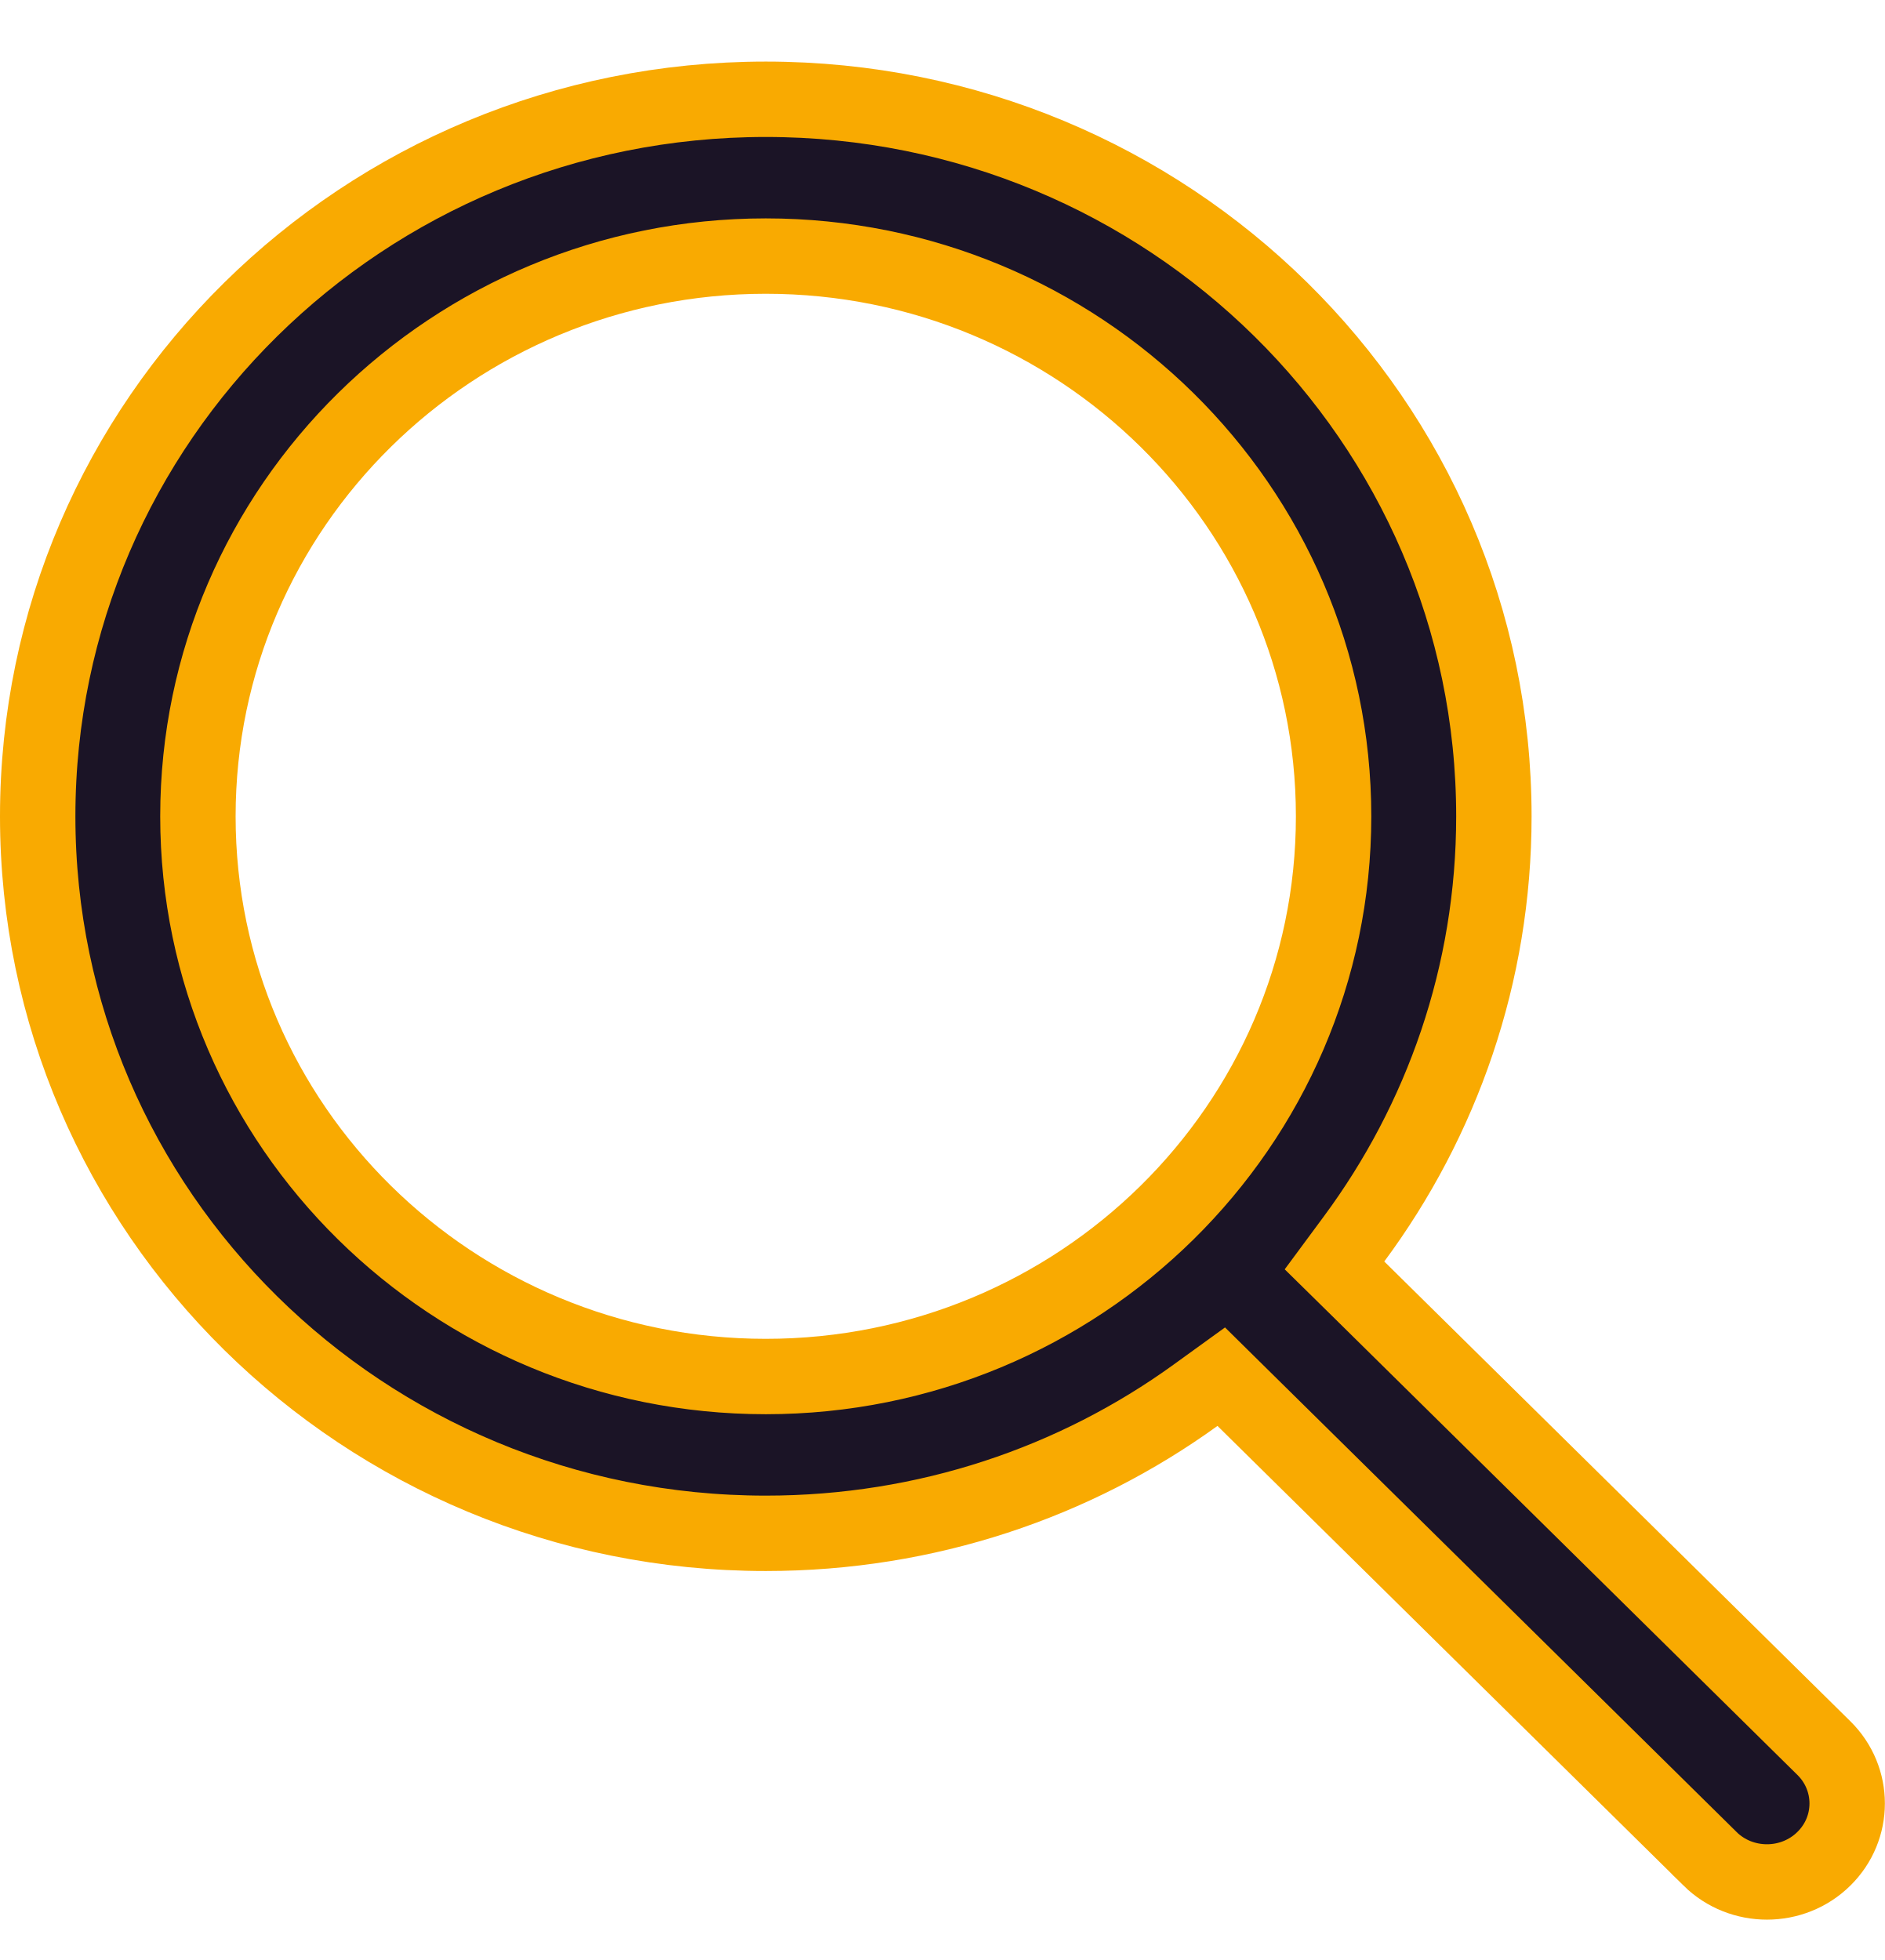
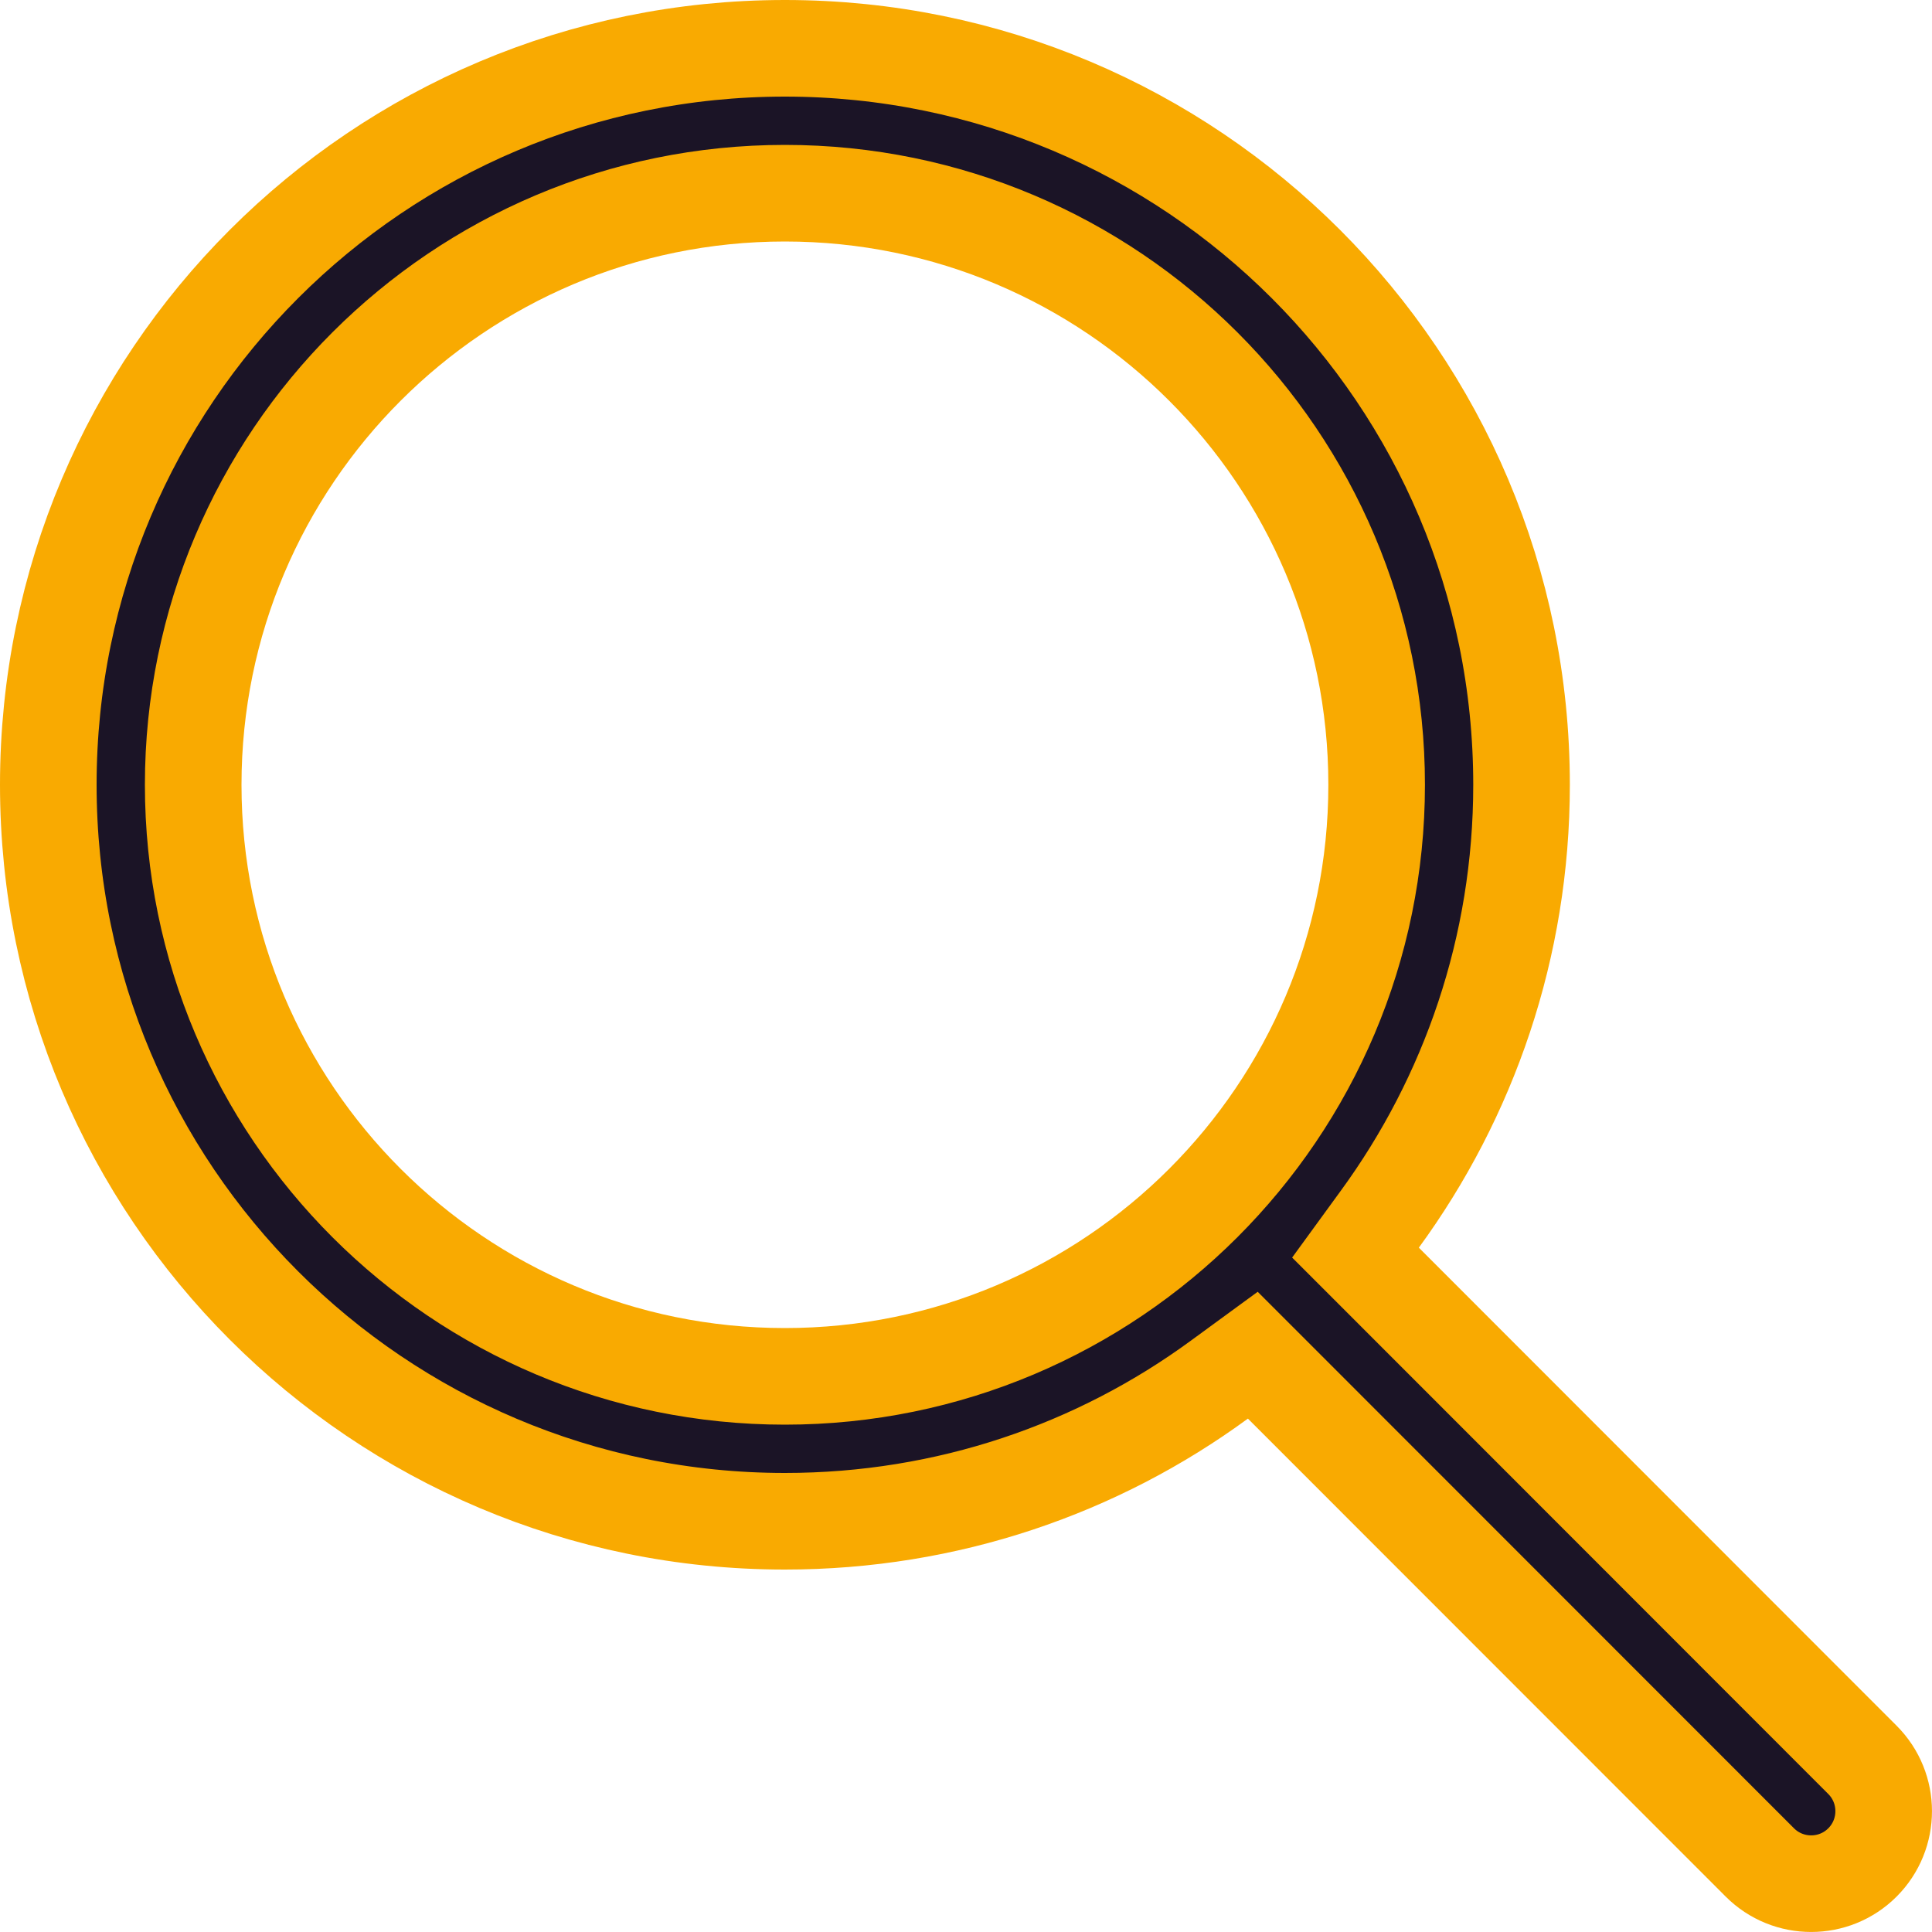
- <svg xmlns="http://www.w3.org/2000/svg" width="25" height="26" viewBox="0 0 25 26" fill="none">
-   <path d="M17.958 16.437L17.7 16.786L18.009 17.09L24.191 23.189L24.191 23.189C24.603 23.595 24.603 24.252 24.191 24.657C23.776 25.067 23.097 25.067 22.681 24.658C22.681 24.657 22.681 24.657 22.681 24.657L16.499 18.559L16.198 18.262L15.855 18.51C14.259 19.663 12.29 20.34 10.157 20.34C4.815 20.34 0.5 16.076 0.5 10.829C0.5 5.581 4.815 1.317 10.157 1.317C15.498 1.317 19.814 5.581 19.814 10.829C19.814 12.926 19.123 14.864 17.958 16.437ZM10.157 18.26C14.308 18.26 17.688 14.938 17.688 10.829C17.688 6.719 14.308 3.397 10.157 3.397C6.005 3.397 2.625 6.719 2.625 10.829C2.625 14.938 6.005 18.26 10.157 18.26Z" fill="#1B1426" stroke="#F9AA01" />
+ <svg xmlns="http://www.w3.org/2000/svg" width="20" height="20" viewBox="0 0 20 20" fill="none">
+   <path d="M14.284 12.621L14.032 12.967L14.335 13.27L19.28 18.218L19.28 18.218C19.573 18.511 19.573 18.987 19.28 19.28C18.987 19.573 18.511 19.573 18.218 19.28C18.218 19.28 18.218 19.28 18.218 19.28C18.218 19.28 18.218 19.28 18.218 19.28L13.272 14.332L12.969 14.029L12.623 14.282C11.363 15.205 9.809 15.748 8.125 15.748C3.913 15.748 0.5 12.335 0.5 8.124C0.5 3.912 3.913 0.5 8.125 0.5C12.338 0.5 15.751 3.912 15.751 8.124C15.751 9.806 15.205 11.36 14.284 12.621ZM8.125 14.248C11.507 14.248 14.251 11.505 14.251 8.124C14.251 4.743 11.507 2 8.125 2C4.744 2 2 4.743 2 8.124C2 11.505 4.744 14.248 8.125 14.248Z" fill="#1B1426" stroke="#F9AA01" />
</svg>
